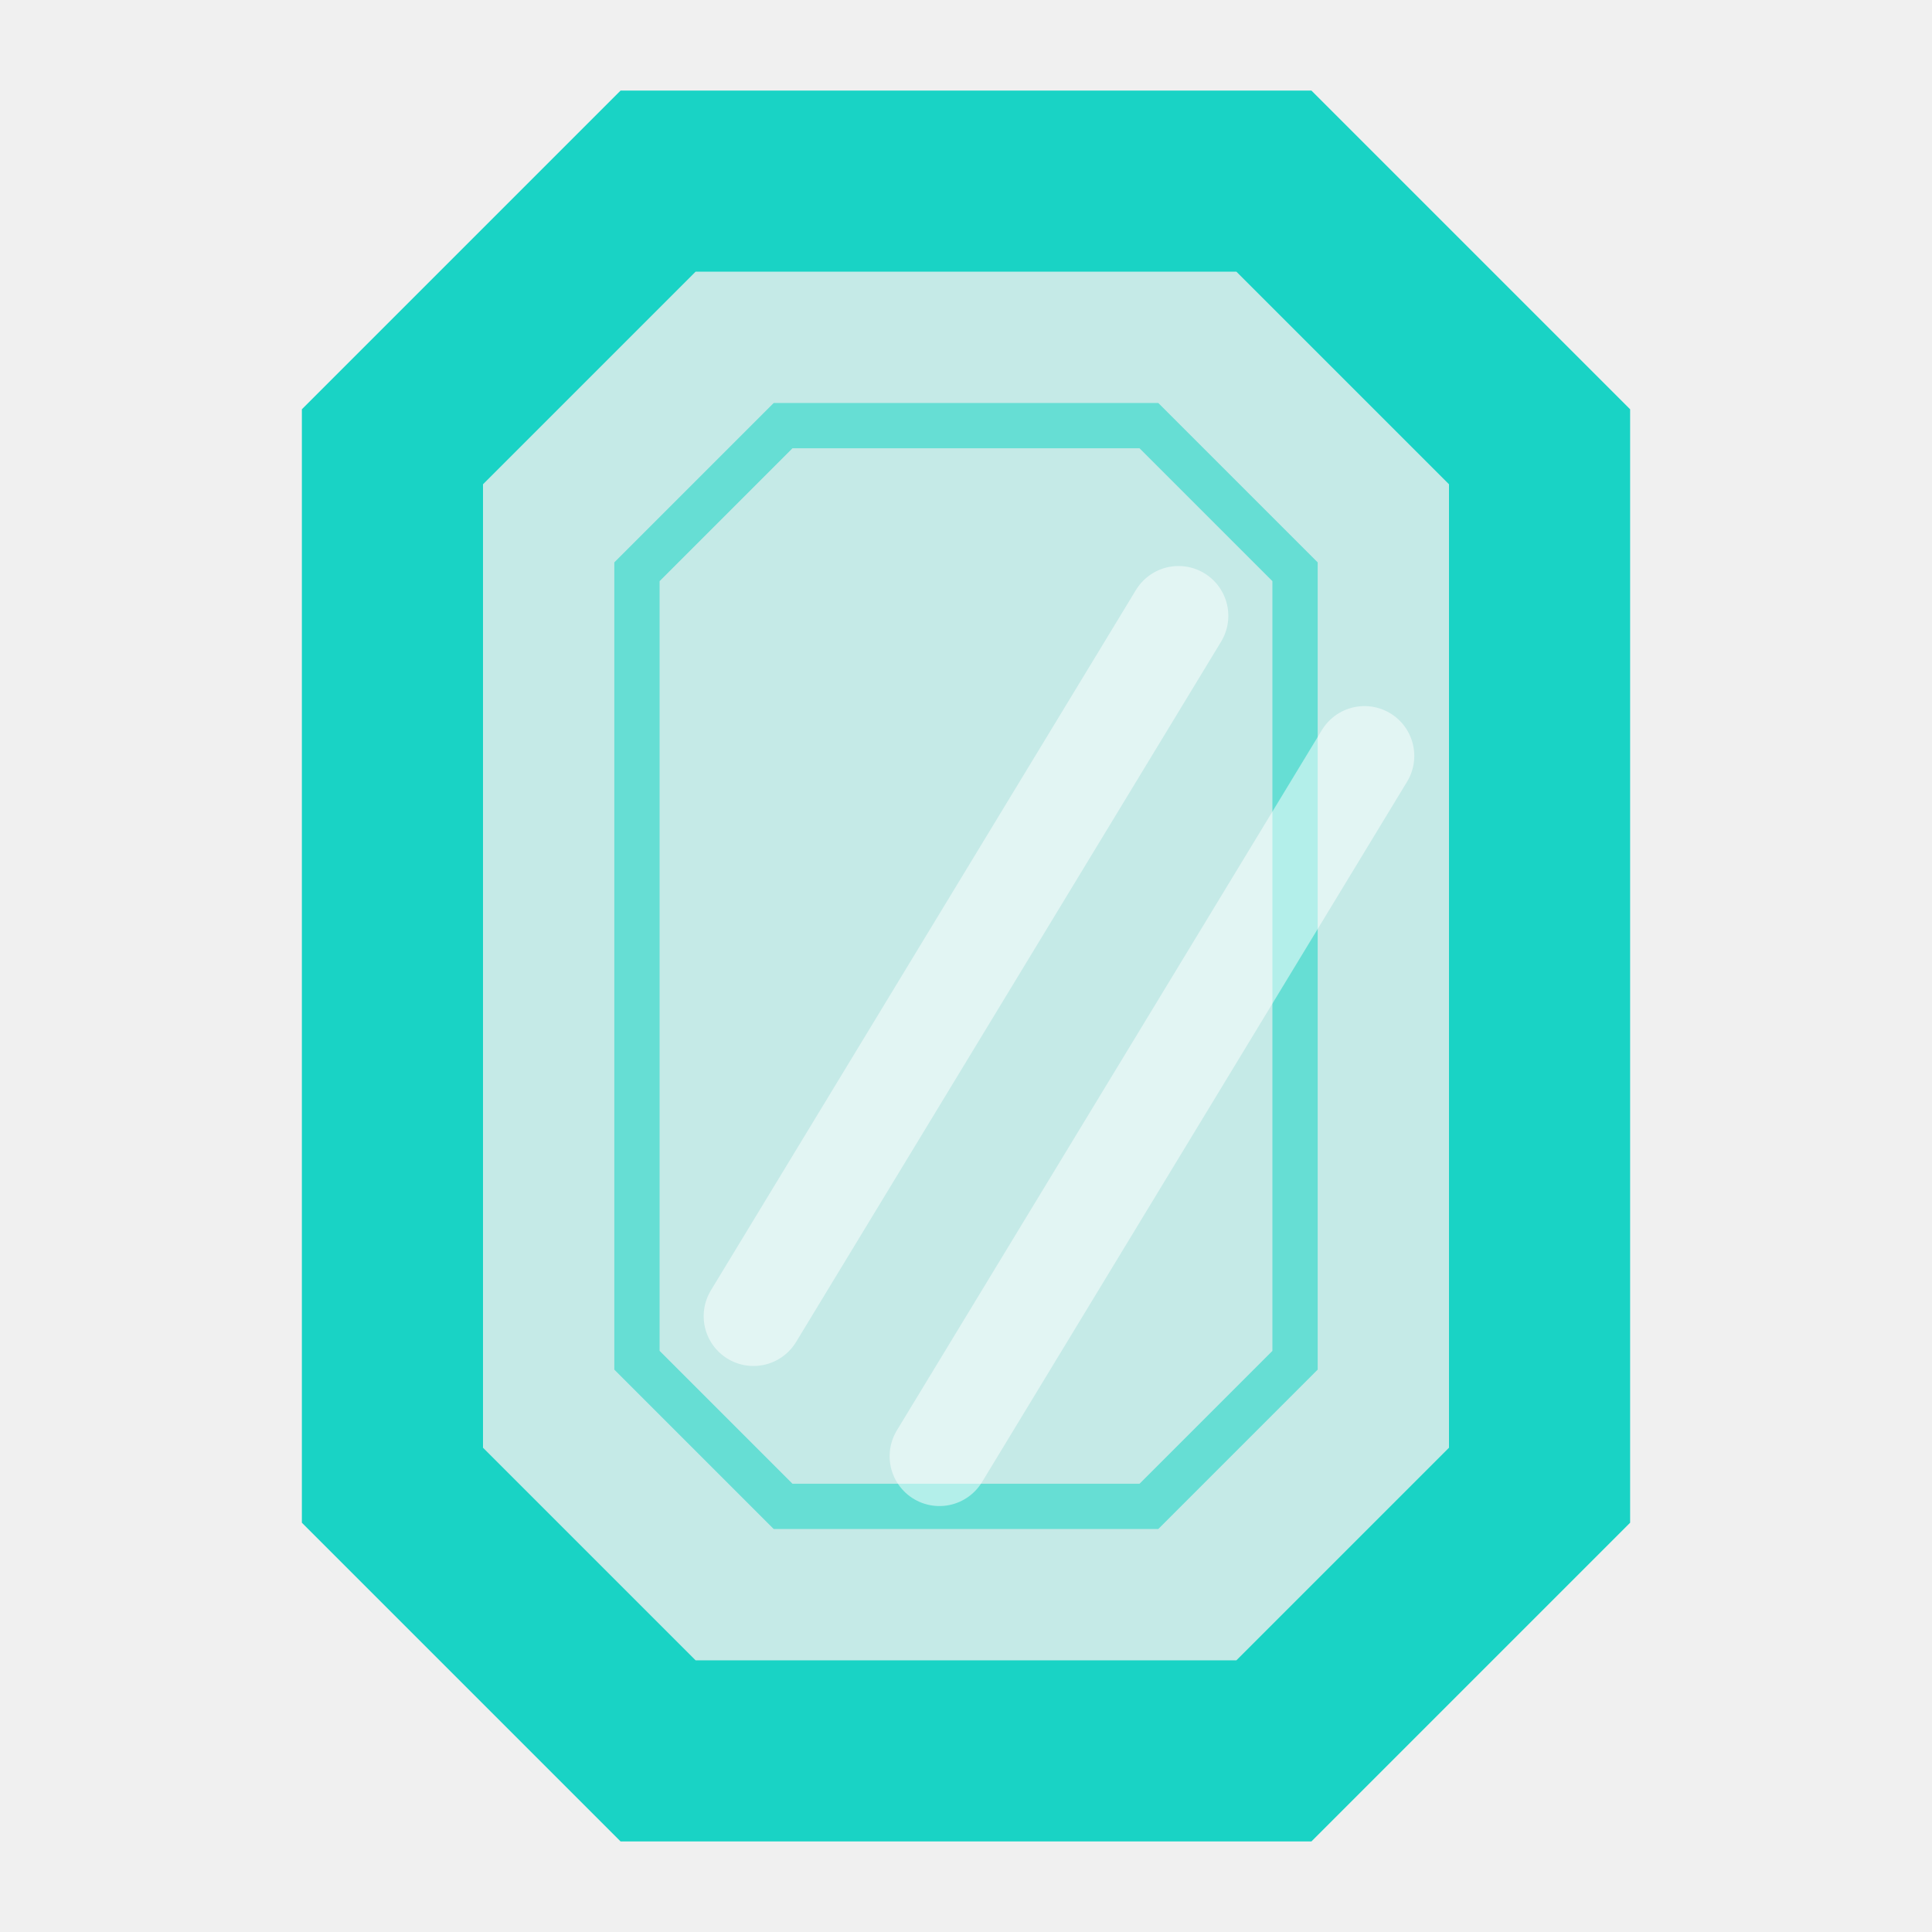
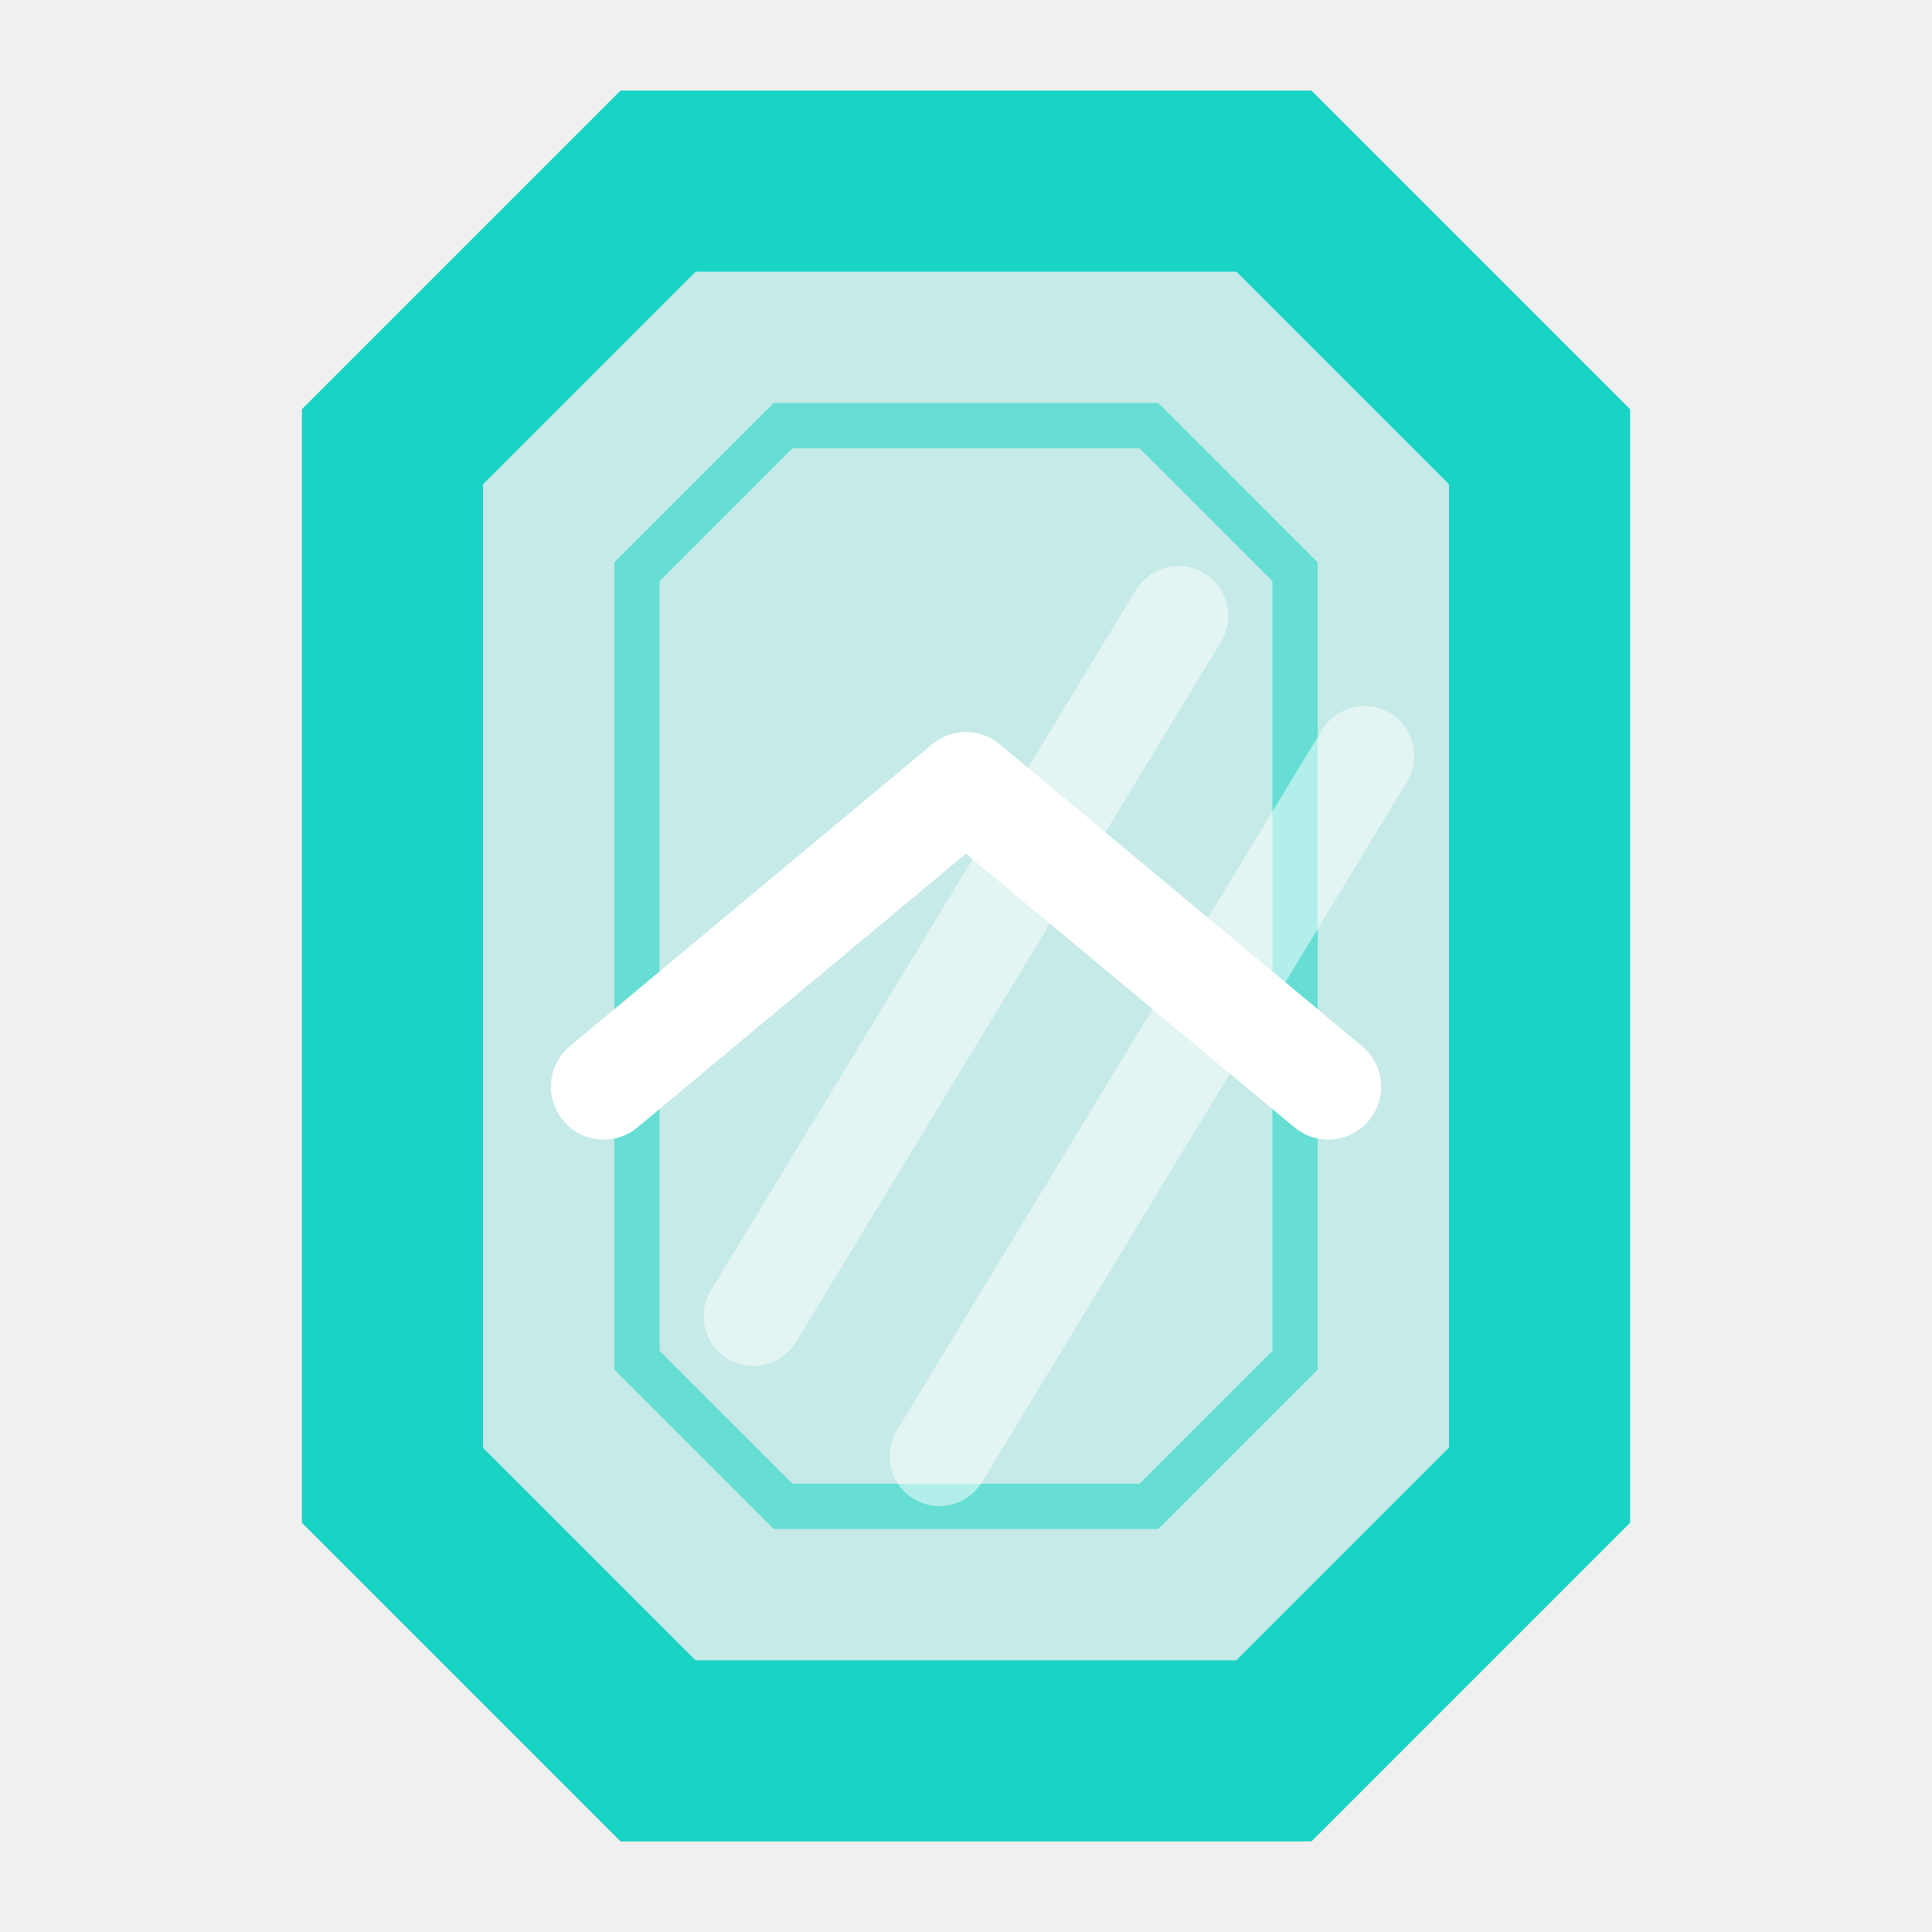
<svg xmlns="http://www.w3.org/2000/svg" viewBox="0 0 64 64" width="64" height="64">
  <path d="M21.8 6 H42.2 L51 14.8 V49.2 L42.2 58 H21.8 L13 49.2 V14.8 Z" fill="#19d3c5" fill-opacity=".2" />
  <path d="M21.8 6 H42.2 L51 14.8 V49.2 L42.2 58 H21.8 L13 49.2 V14.8 Z" fill="none" stroke="#19d3c5" stroke-width="6" stroke-linejoin="miter" />
  <path d="M25.94 14.1 H38.06 L42.9 18.94 V45.06 L38.06 49.9 H25.94 L21.1 45.06 V18.94 Z" fill="none" stroke="#19d3c5" stroke-opacity=".55" stroke-width="1.5" stroke-linejoin="miter" />
  <path d="M24.96 43.6 L39.04 20.4 M31.12 48.24 L45.2 25.04" fill="none" stroke="#ffffff" stroke-width="3.3" stroke-linecap="round" stroke-linejoin="round" stroke-opacity=".5" />
+   <path d="M20 36 L32 26 L44 36" fill="none" stroke="#ffffff" stroke-width="3.5" stroke-linecap="round" stroke-linejoin="round" />
</svg>
